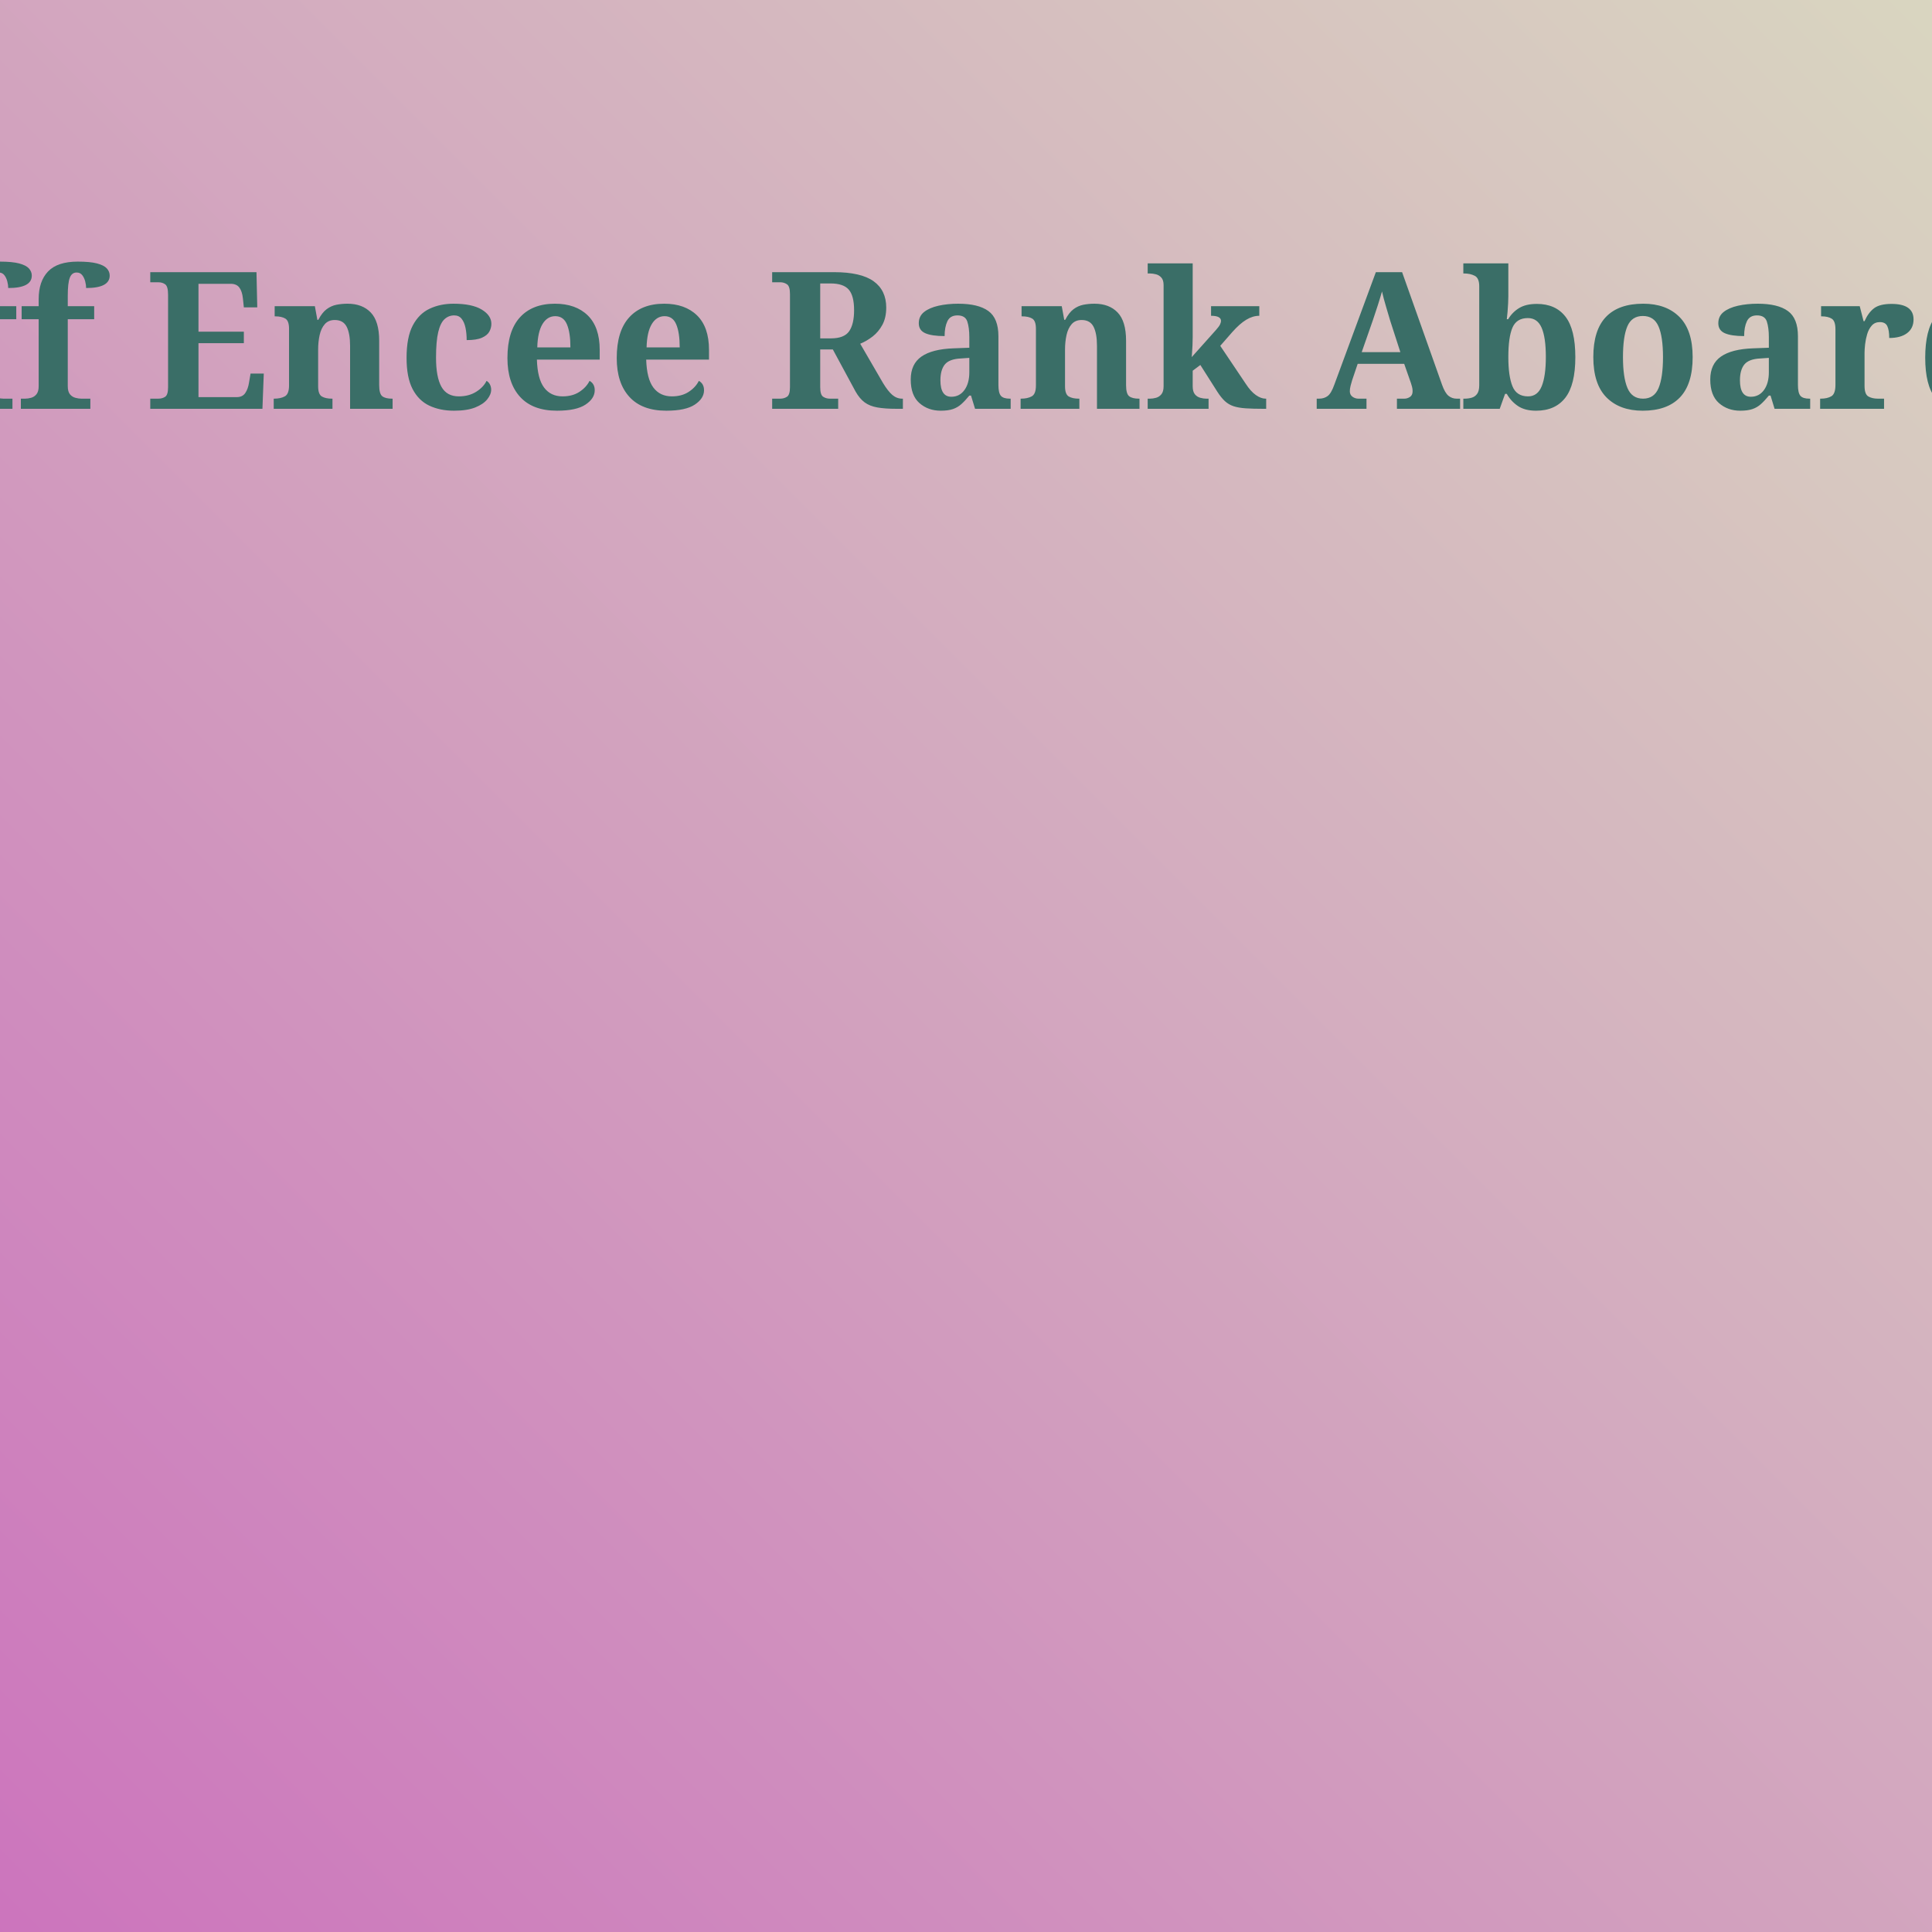
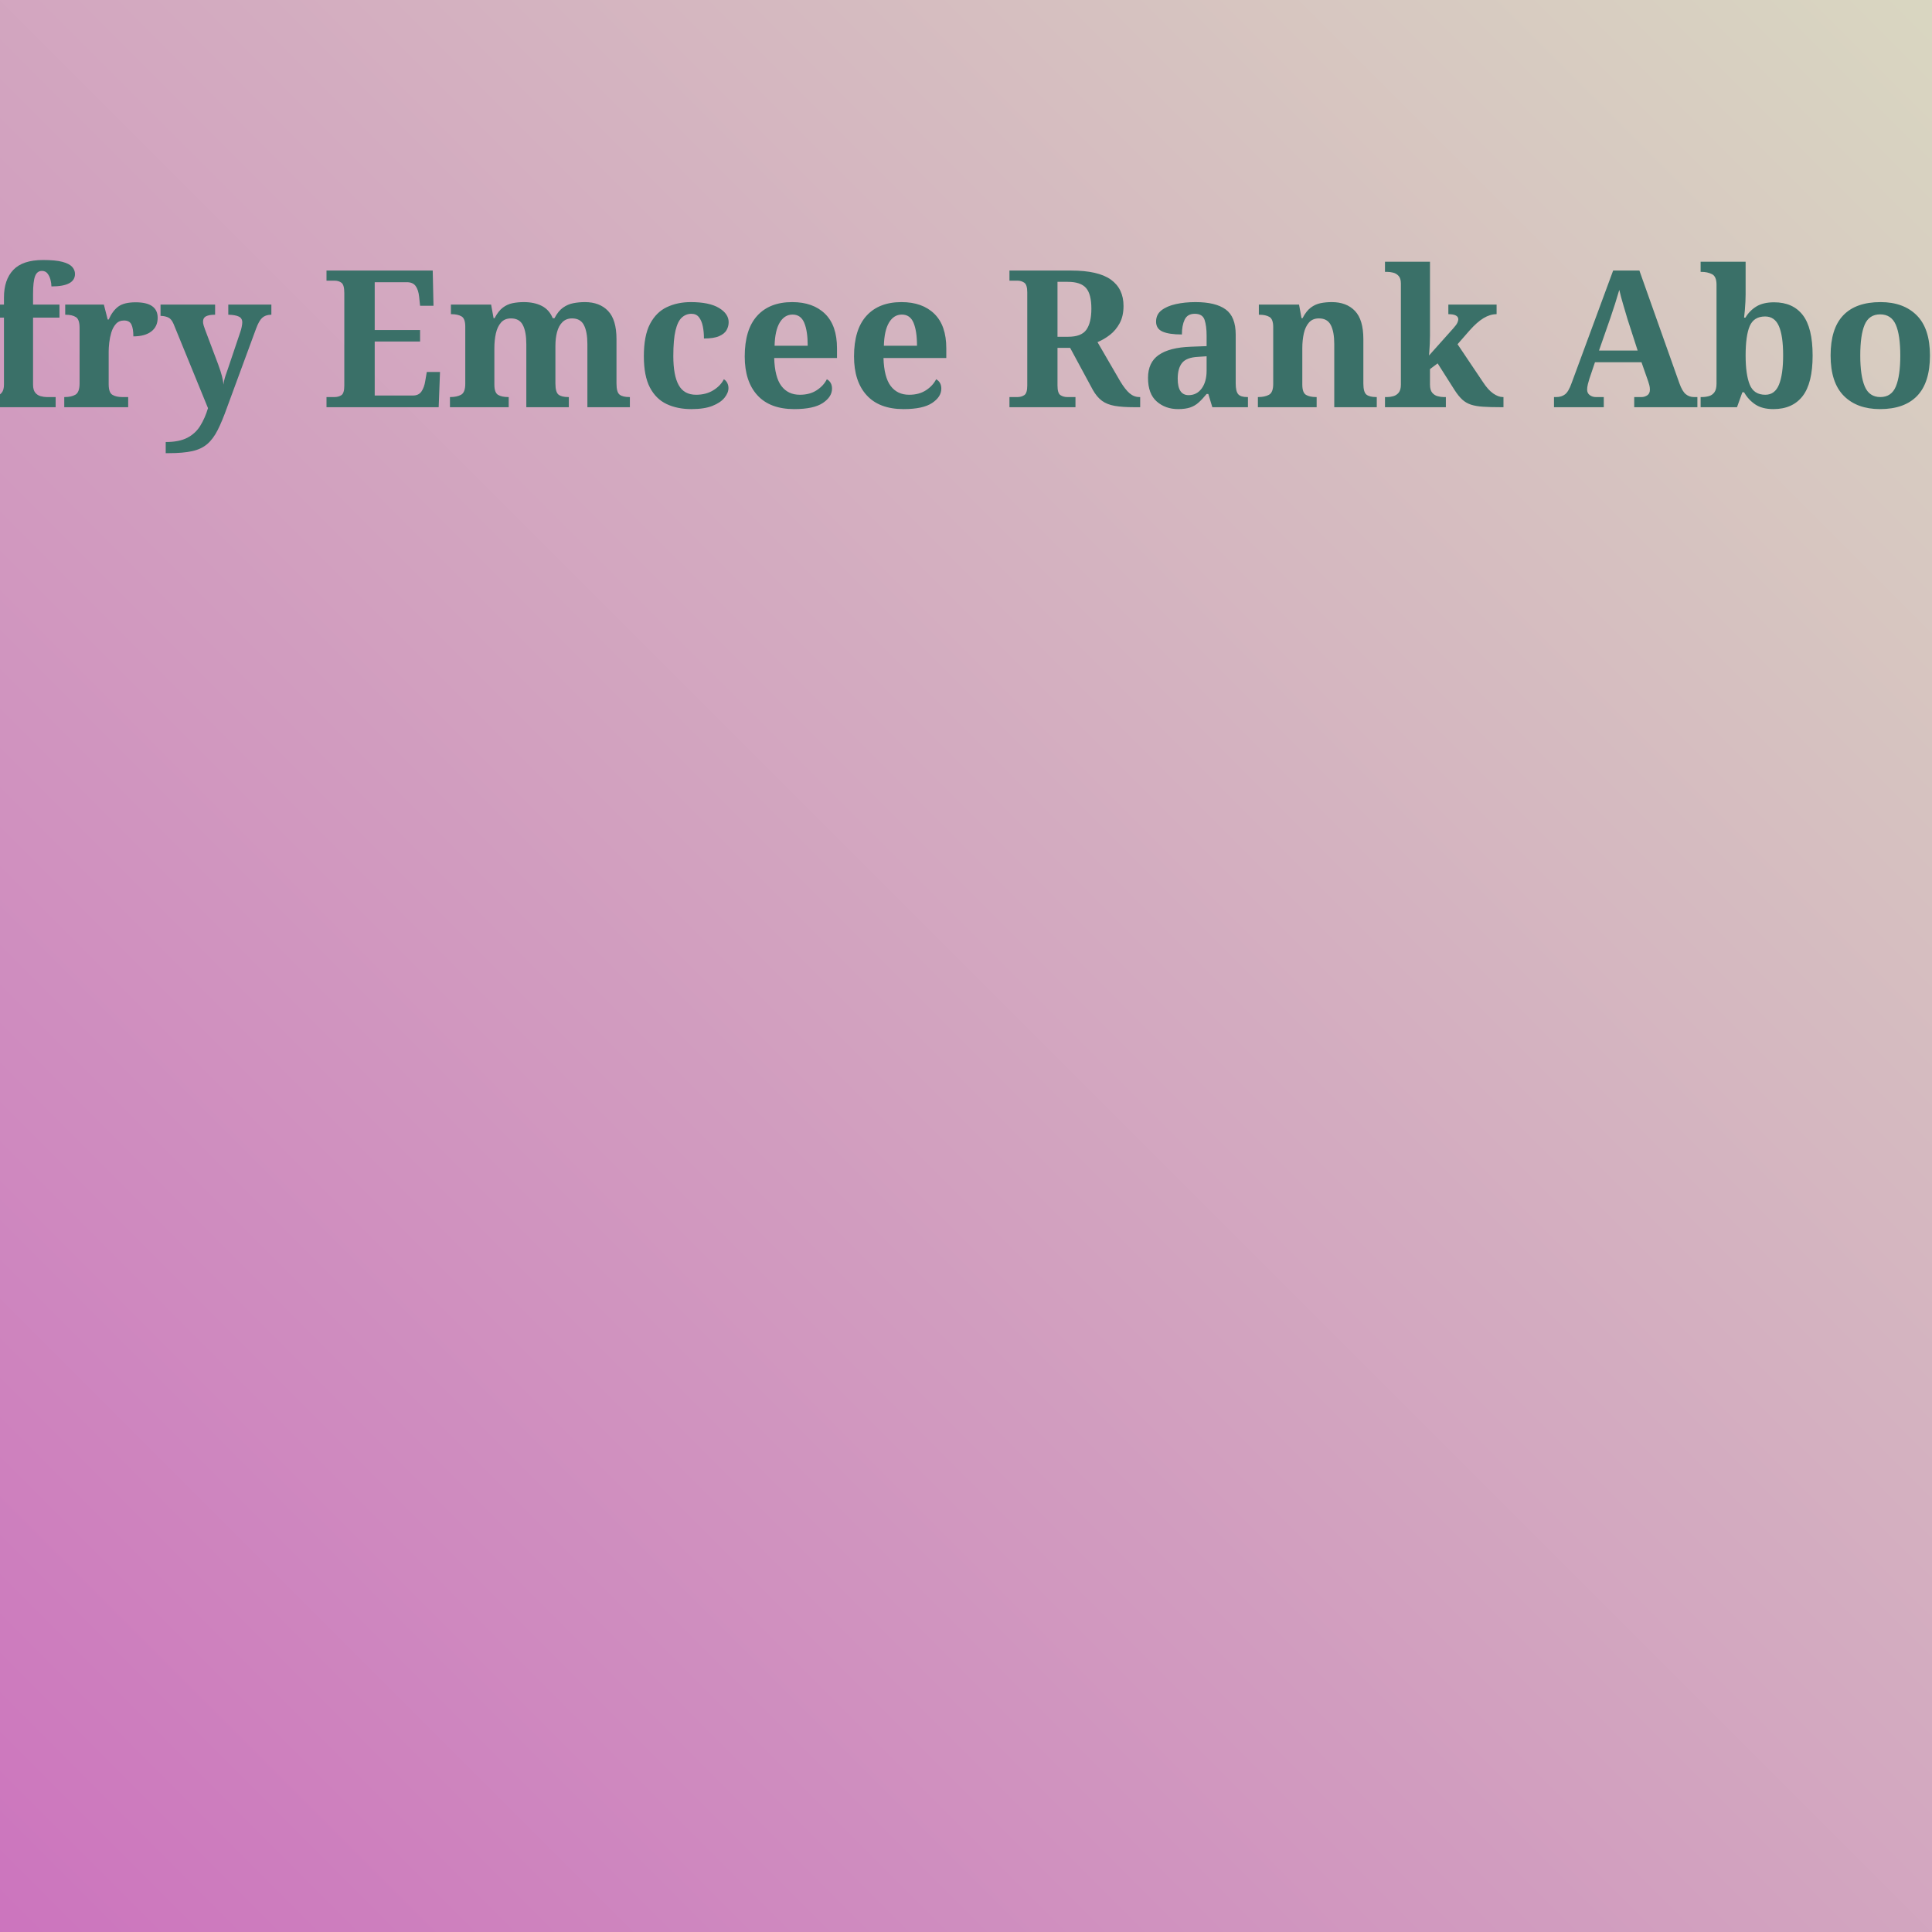
<svg xmlns="http://www.w3.org/2000/svg" width="1080" height="1080" viewBox="0 0 1080 1080">
  <defs>
    <linearGradient id="bg_gradient" x1="100%" y1="0%" x2="0%" y2="100%">
-       <stop offset="0%" stop-color="#d9d6c0" stop-opacity="1" />
-       <stop offset="100%" stop-color="#cc74bd" stop-opacity="1" />
+       <stop offset="0%" stop-color="#d9d7c1" stop-opacity="1" />
+       <stop offset="100%" stop-color="#cc74be" stop-opacity="1" />
    </linearGradient>
  </defs>
  <rect x="0" y="0" width="100%" height="100%" fill="url(#bg_gradient)" />
-   <text x="502.1" y="191.4" font-family="Georgia" font-size="107px" font-weight="Bold" fill="#3a6e67" text-anchor="middle" dominant-baseline="middle" transform="rotate(0 502.1 191.4)">Suff Encee Rank Aboard.</text>
+   <text x="562.2" y="190.5" font-family="Georgia" font-size="107px" font-weight="Bold" fill="#3a7068" text-anchor="middle" dominant-baseline="middle" transform="rotate(0 562.2 190.5)">Belfry Emcee Rank Aboard.</text>
</svg>
